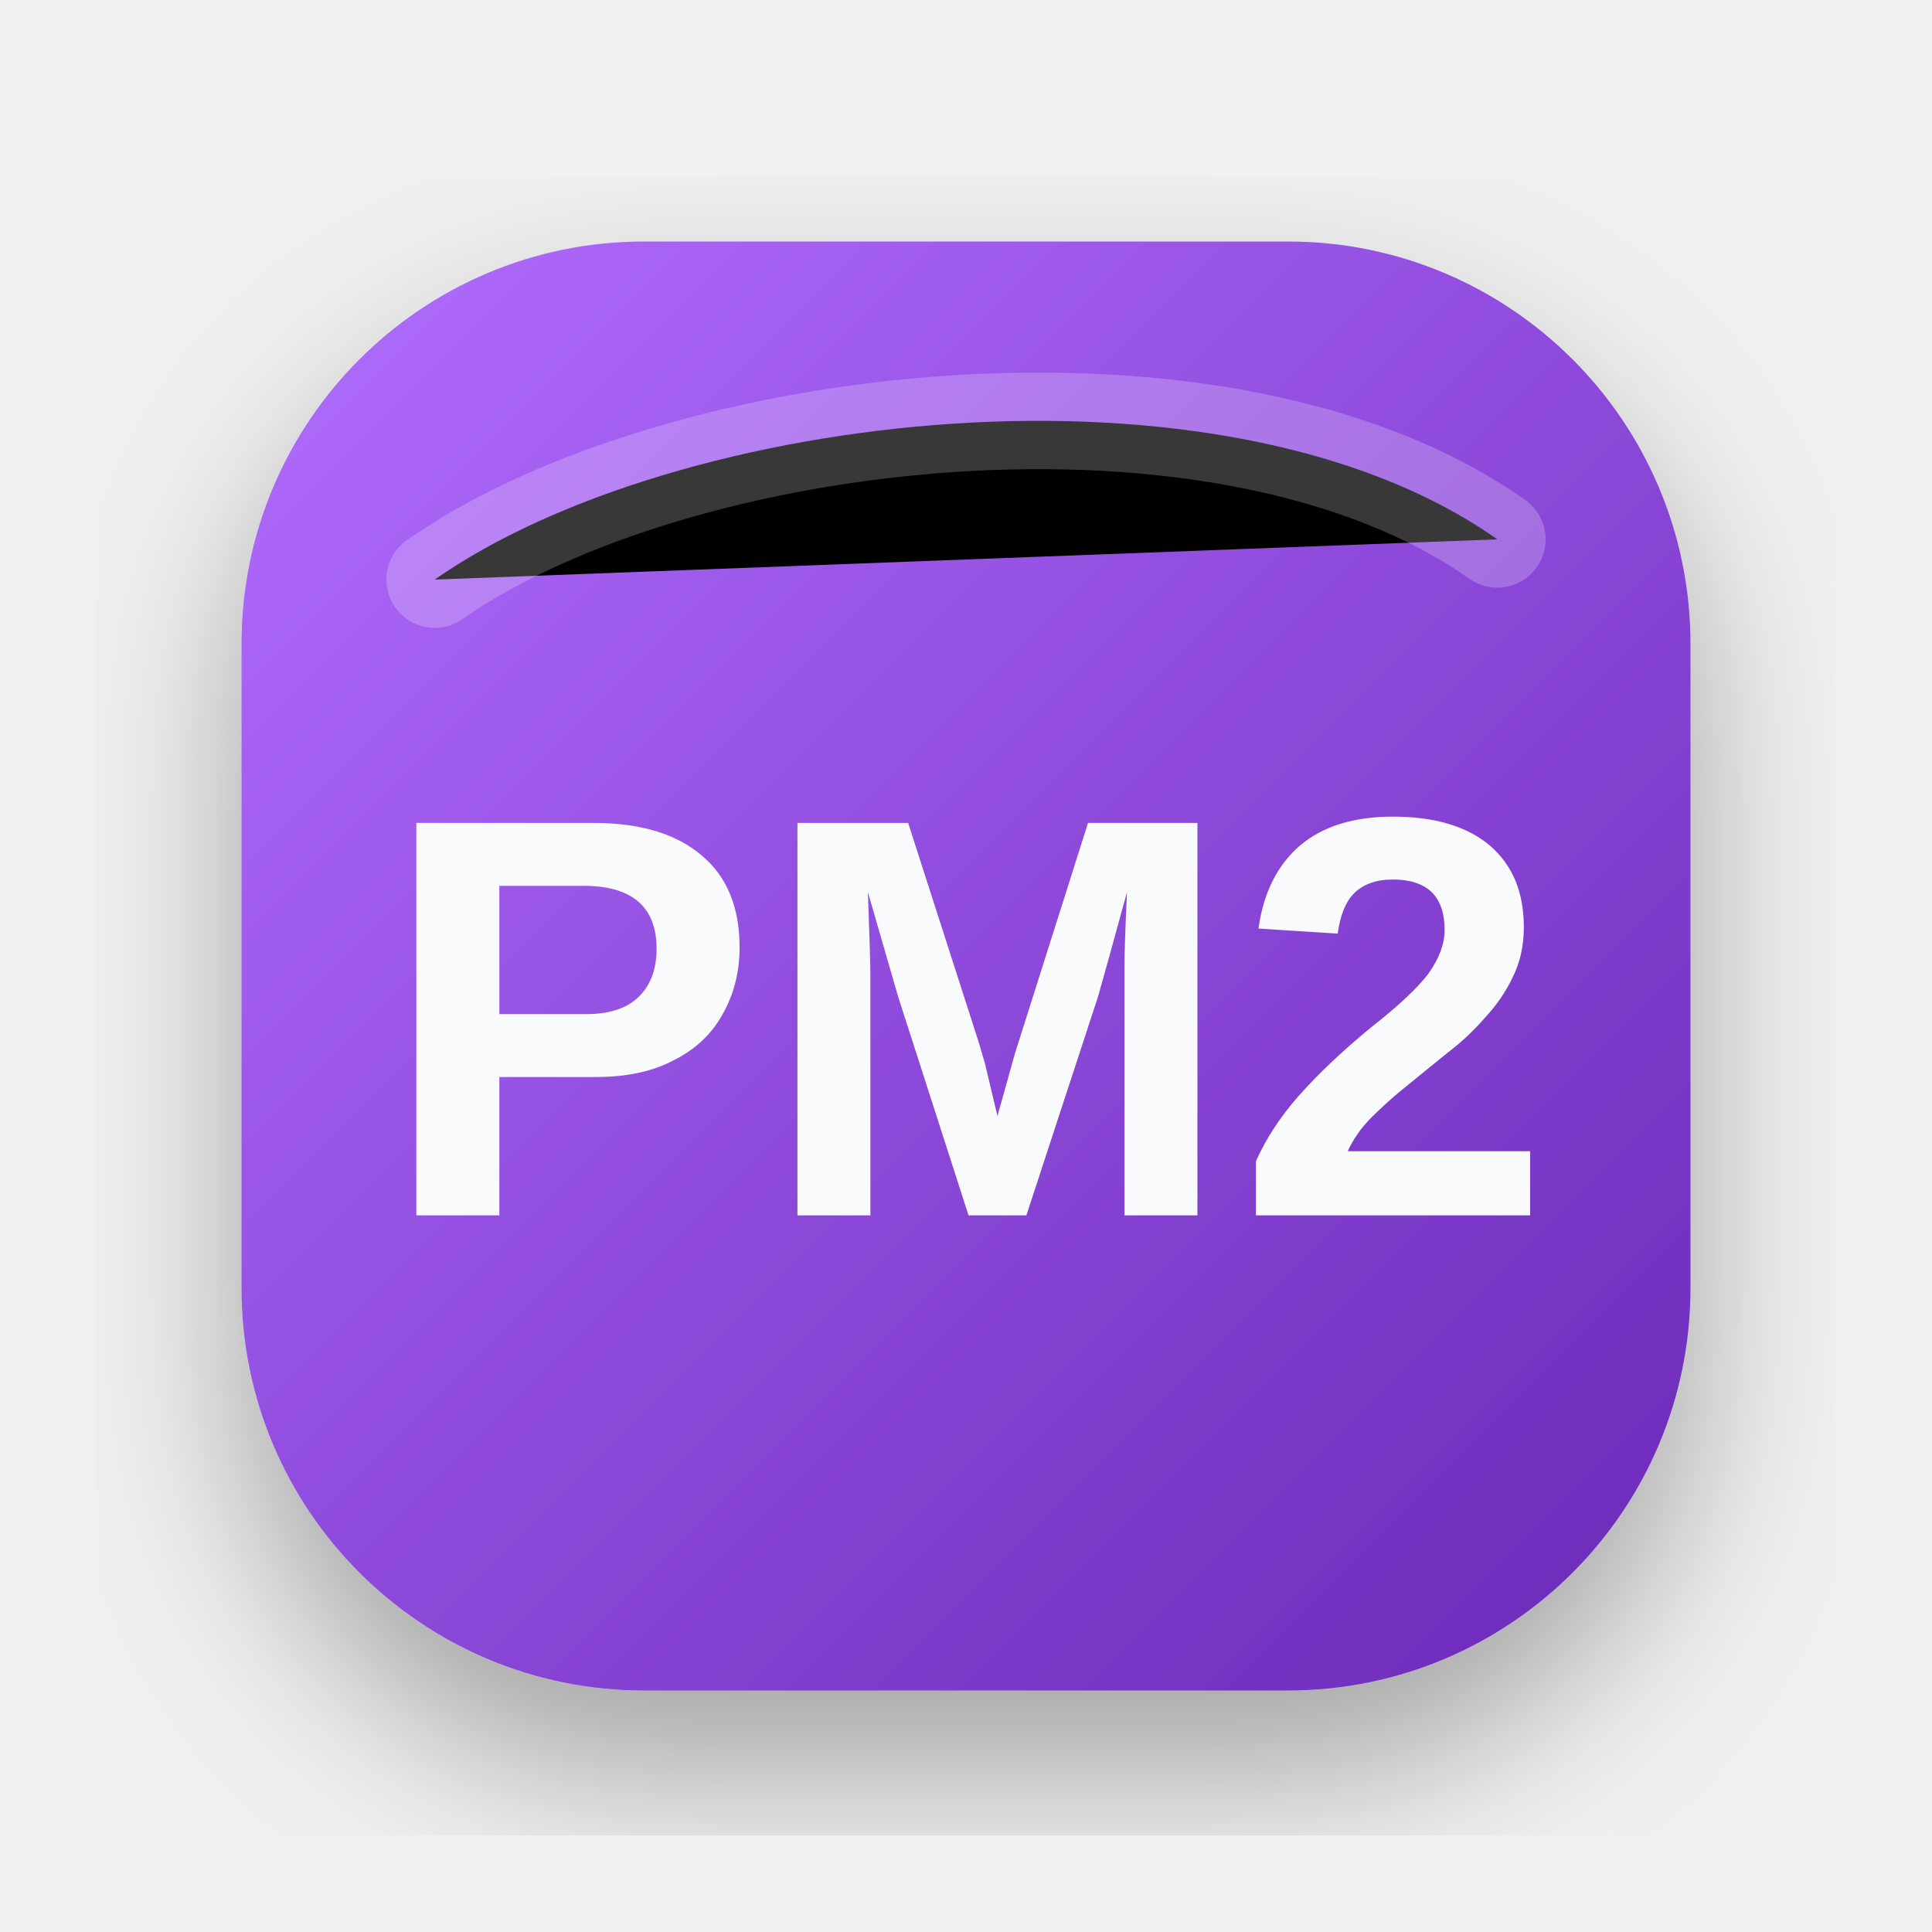
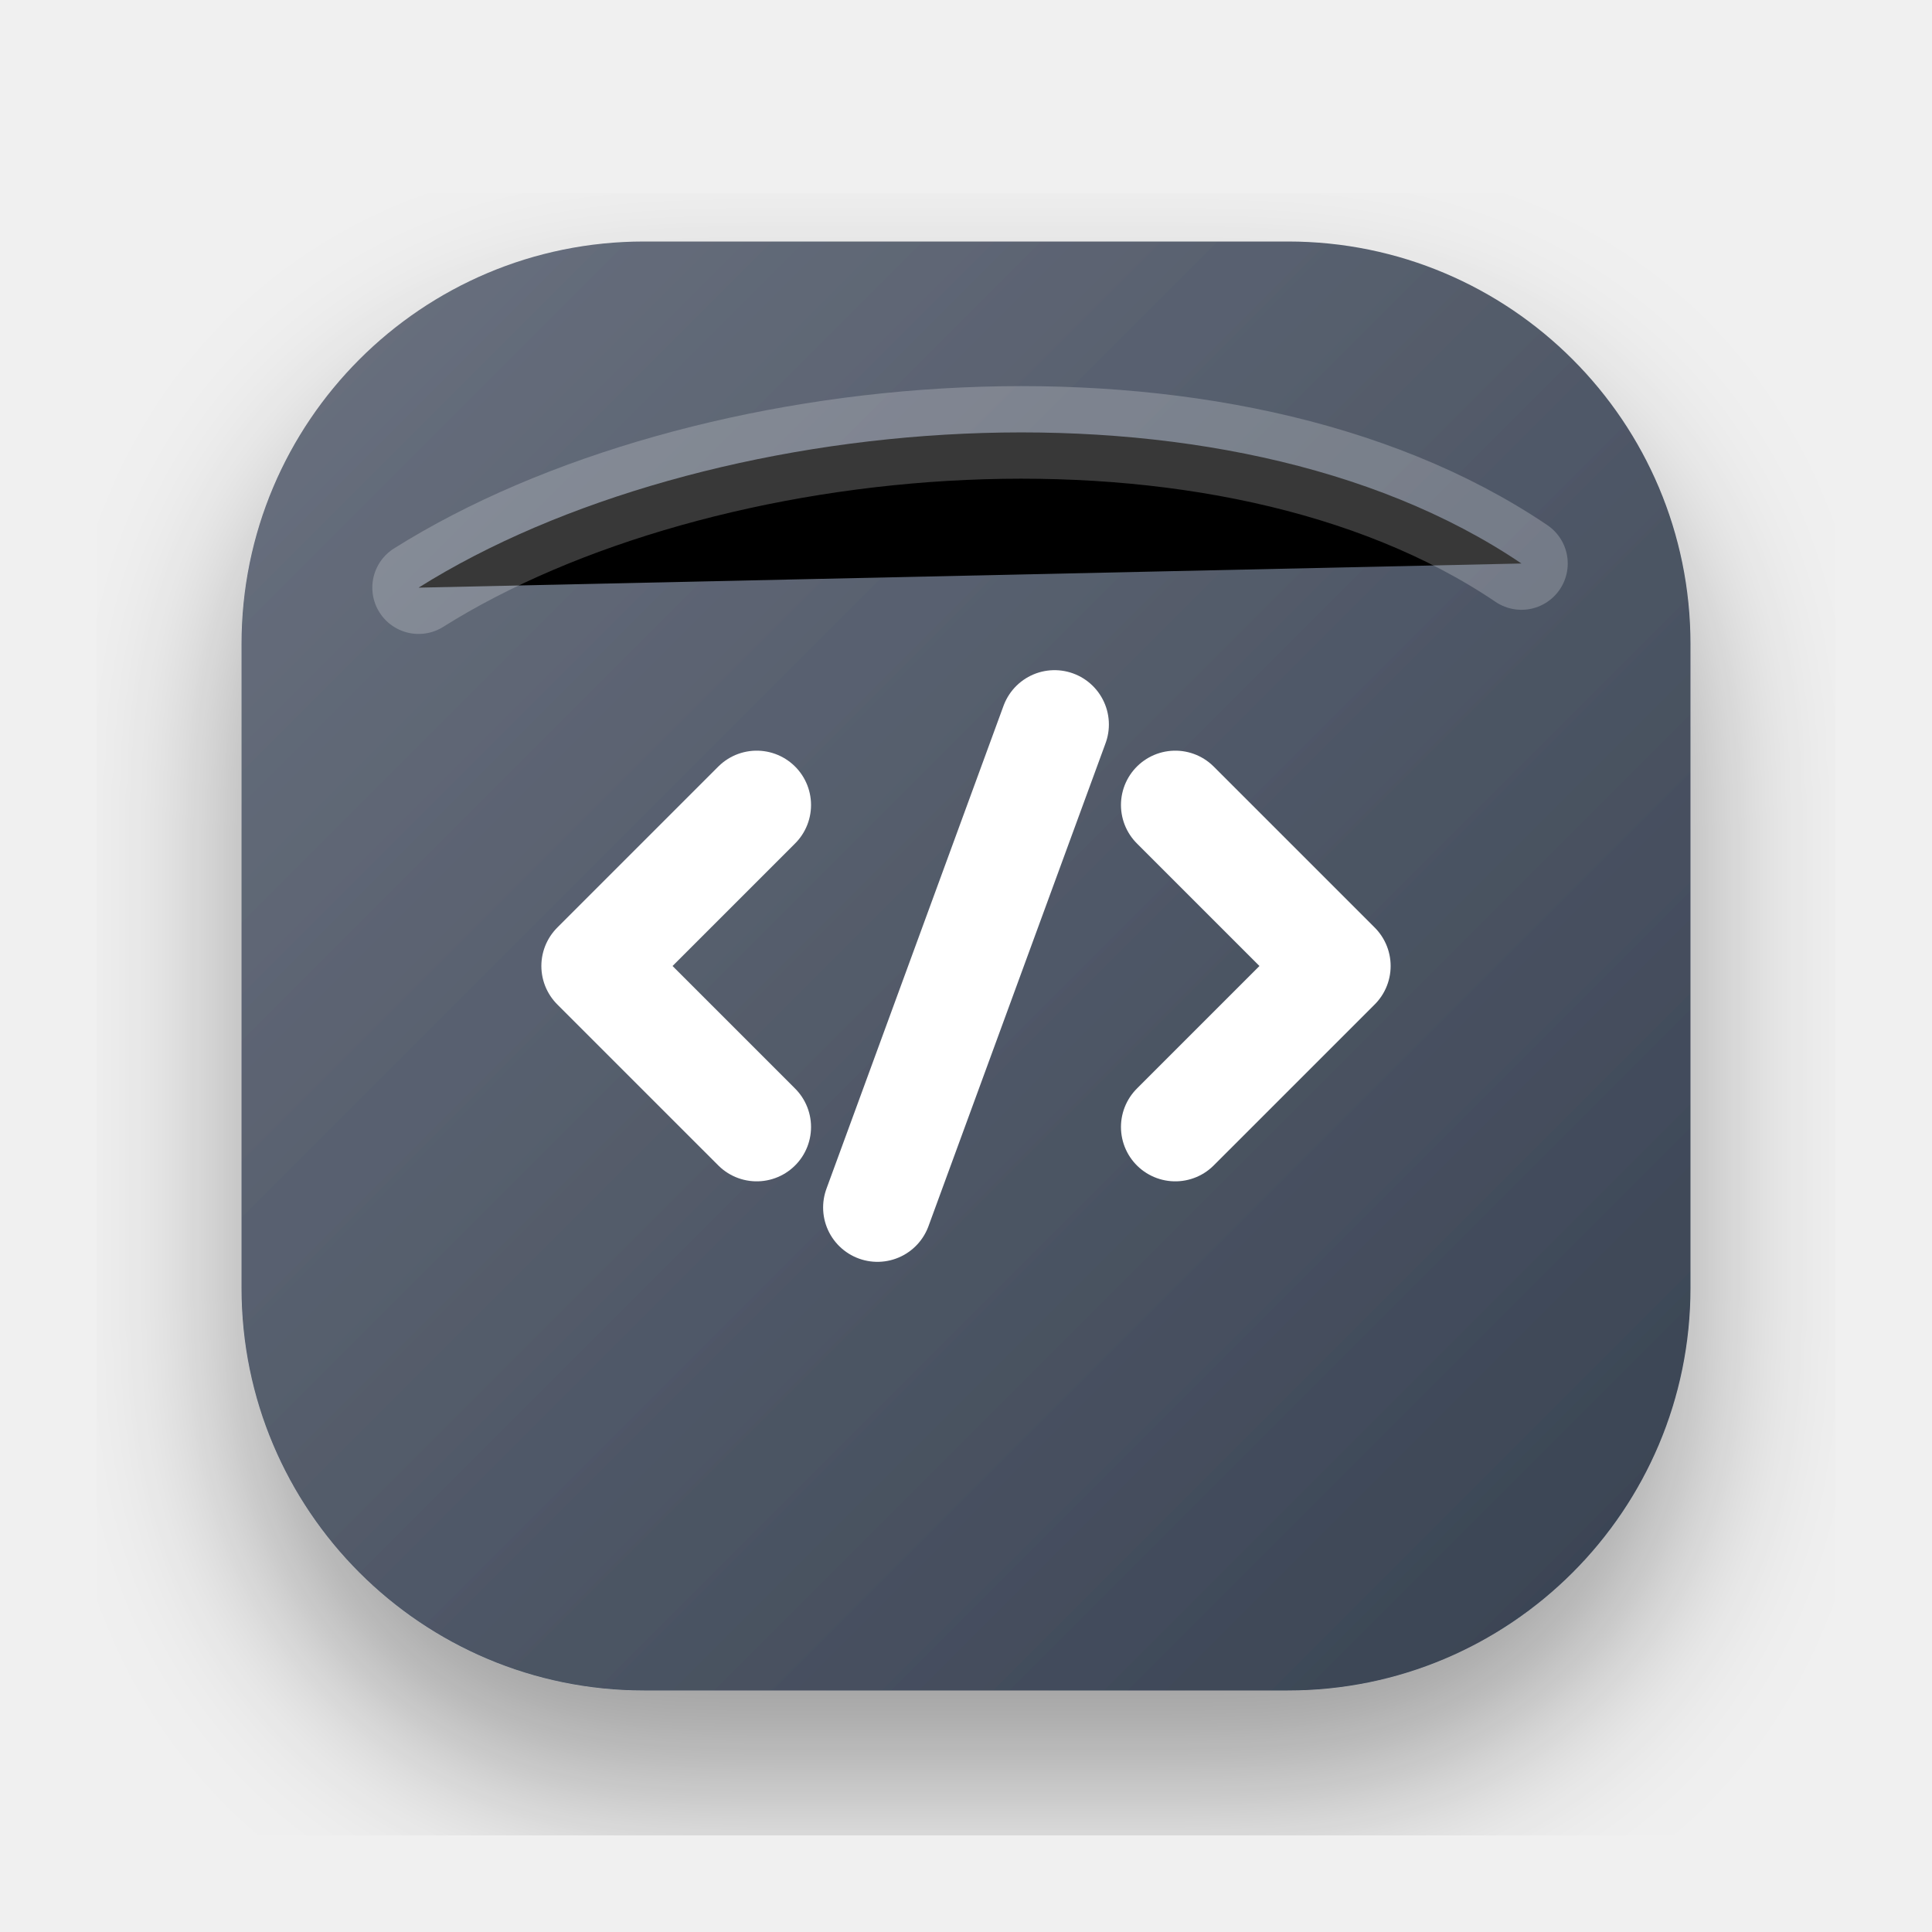
<svg xmlns="http://www.w3.org/2000/svg" viewBox="0 0 24 24">
  <defs>
    <linearGradient id="g" x1="0" y1="0" x2="1" y2="1">
-       <stop stop-color="#B26DFF" />
-       <stop offset="1" stop-color="#6A28B7" />
+       <stop stop-color="#6B7280" />
+       <stop offset="1" stop-color="#374151" />
    </linearGradient>
    <filter id="s">
-       <feDropShadow dx="0" dy="1" stdDeviation="1.05" flood-opacity=".32" />
+       <feDropShadow dx="0" dy="1.2" stdDeviation="1.05" flood-opacity=".34" />
    </filter>
  </defs>
  <rect x="3" y="3" width="18" height="18" rx="5" fill="url(#g)" filter="url(#s)" />
-   <path d="M5.4 7.2c3-2.1 9.8-2.9 13.2-.5" stroke="#fff" stroke-opacity=".22" stroke-width="1.2" stroke-linecap="round" />
-   <text x="12" y="15.1" font-family="Arial,sans-serif" font-size="7.1" font-weight="800" text-anchor="middle" fill="#F8FAFC">PM2</text>
+   <path d="M5.2 7.3c3.5-2.2 10-2.8 13.7-.3" stroke="#fff" stroke-opacity=".22" stroke-width="1.15" stroke-linecap="round" />
+   <g stroke="#fff" fill="none" stroke-width="1.35" stroke-linecap="round" stroke-linejoin="round">
+     <path d="M9.4 10l-2 2 2 2M14.6 10l2 2-2 2M13.1 9l-2.2 6" />
+   </g>
</svg>
